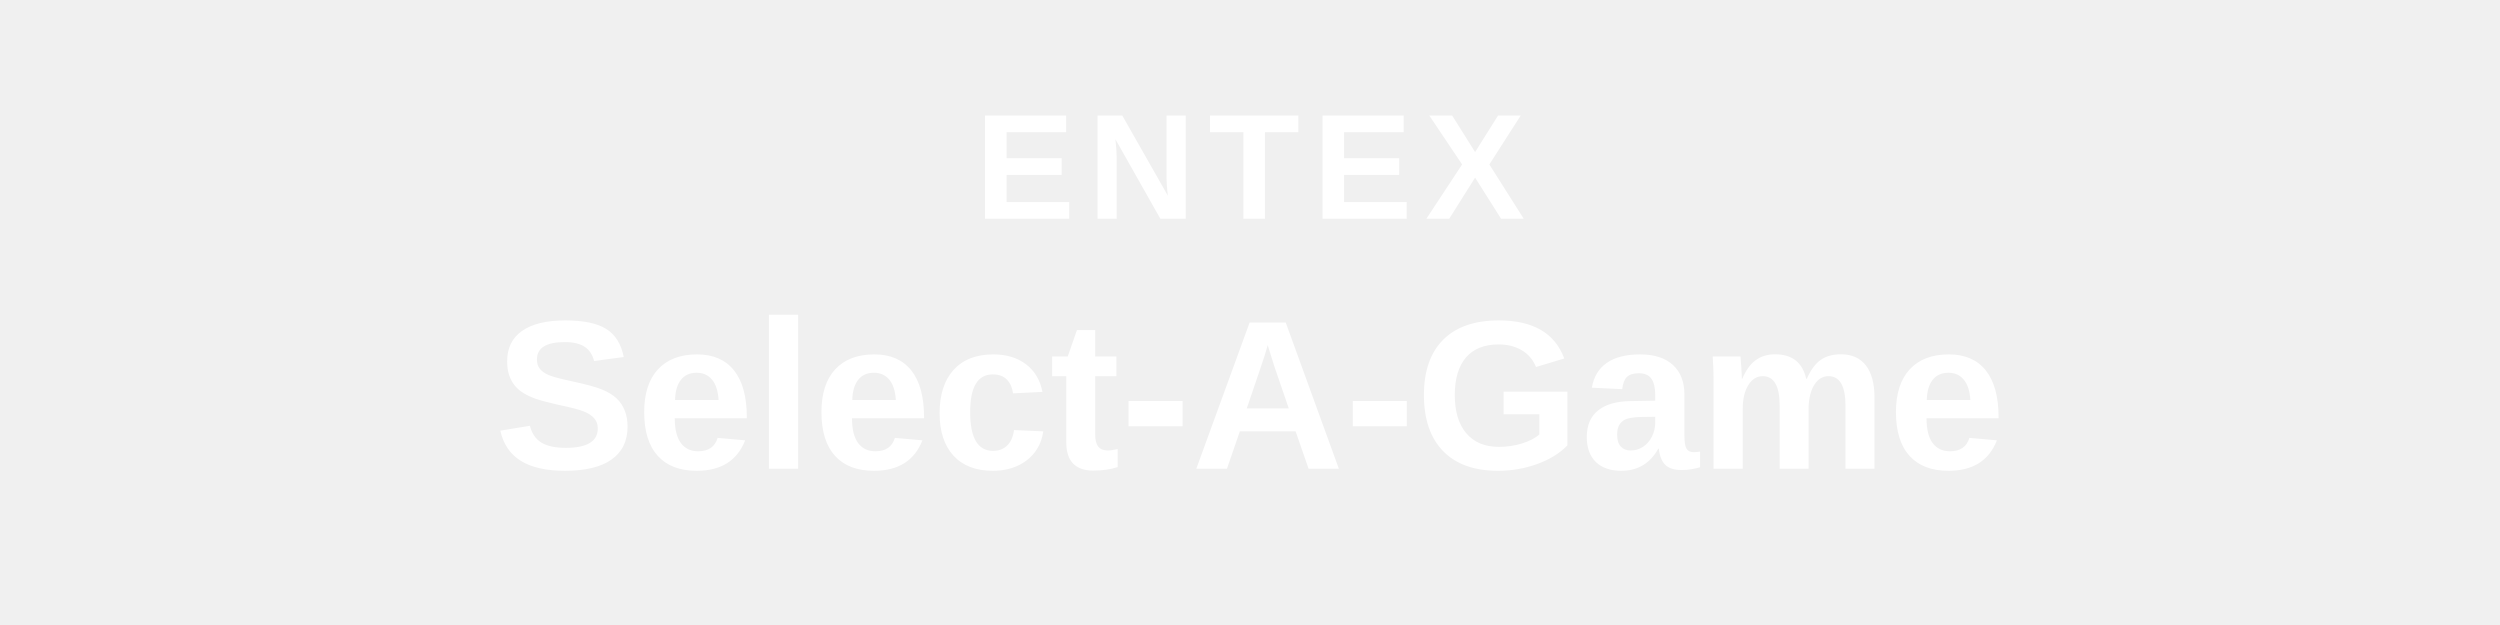
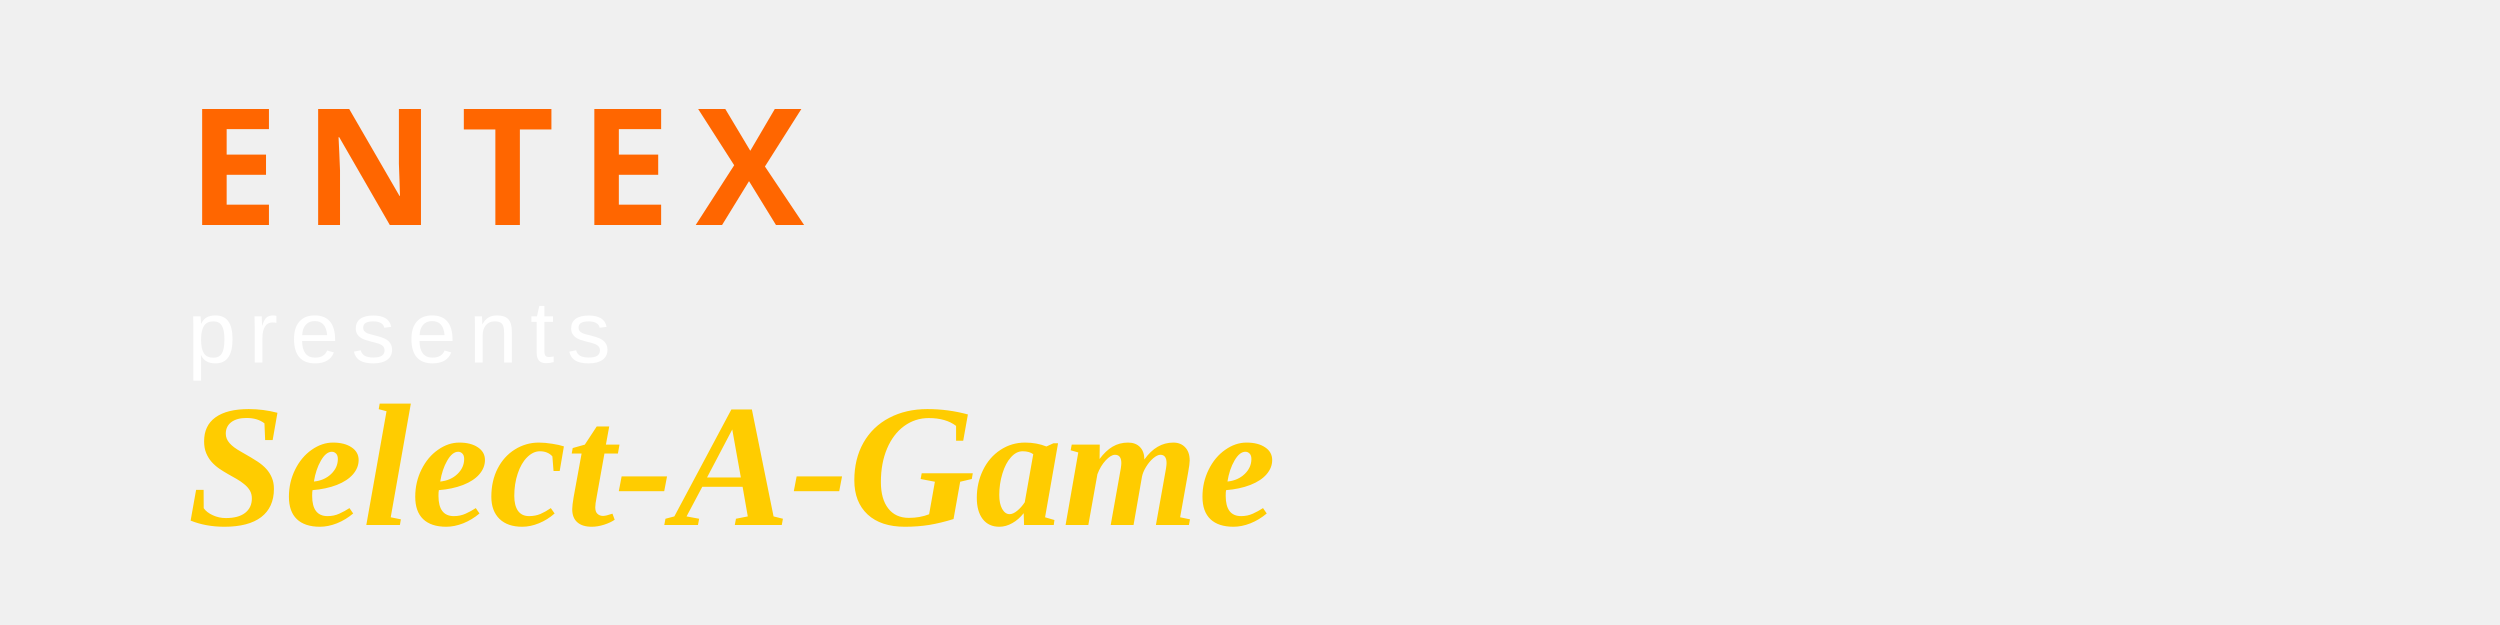
<svg xmlns="http://www.w3.org/2000/svg" viewBox="0 0 400 100" width="400" height="100">
-   <text x="200" y="35" text-anchor="middle" fill="#fff" font-family="Arial, Helvetica, sans-serif" font-size="24" font-weight="bold" letter-spacing="2">ENTEX</text>
-   <text x="200" y="75" text-anchor="middle" fill="#fff" font-family="Arial, Helvetica, sans-serif" font-size="34" font-weight="bold">Select-A-Game</text>
+   <text x="30" y="36" fill="#ff6600" font-family="'Arial Black','Impact',sans-serif" font-size="26" font-weight="900" letter-spacing="4">ENTEX</text>
+   <text x="30" y="58" fill="#fff" font-family="'Arial','Helvetica',sans-serif" font-size="14" font-weight="300" letter-spacing="2">presents</text>
+   <text x="30" y="84" fill="#ffcc00" font-family="'Georgia','Times New Roman',serif" font-size="28" font-weight="700" font-style="italic">Select-A-Game</text>
</svg>
